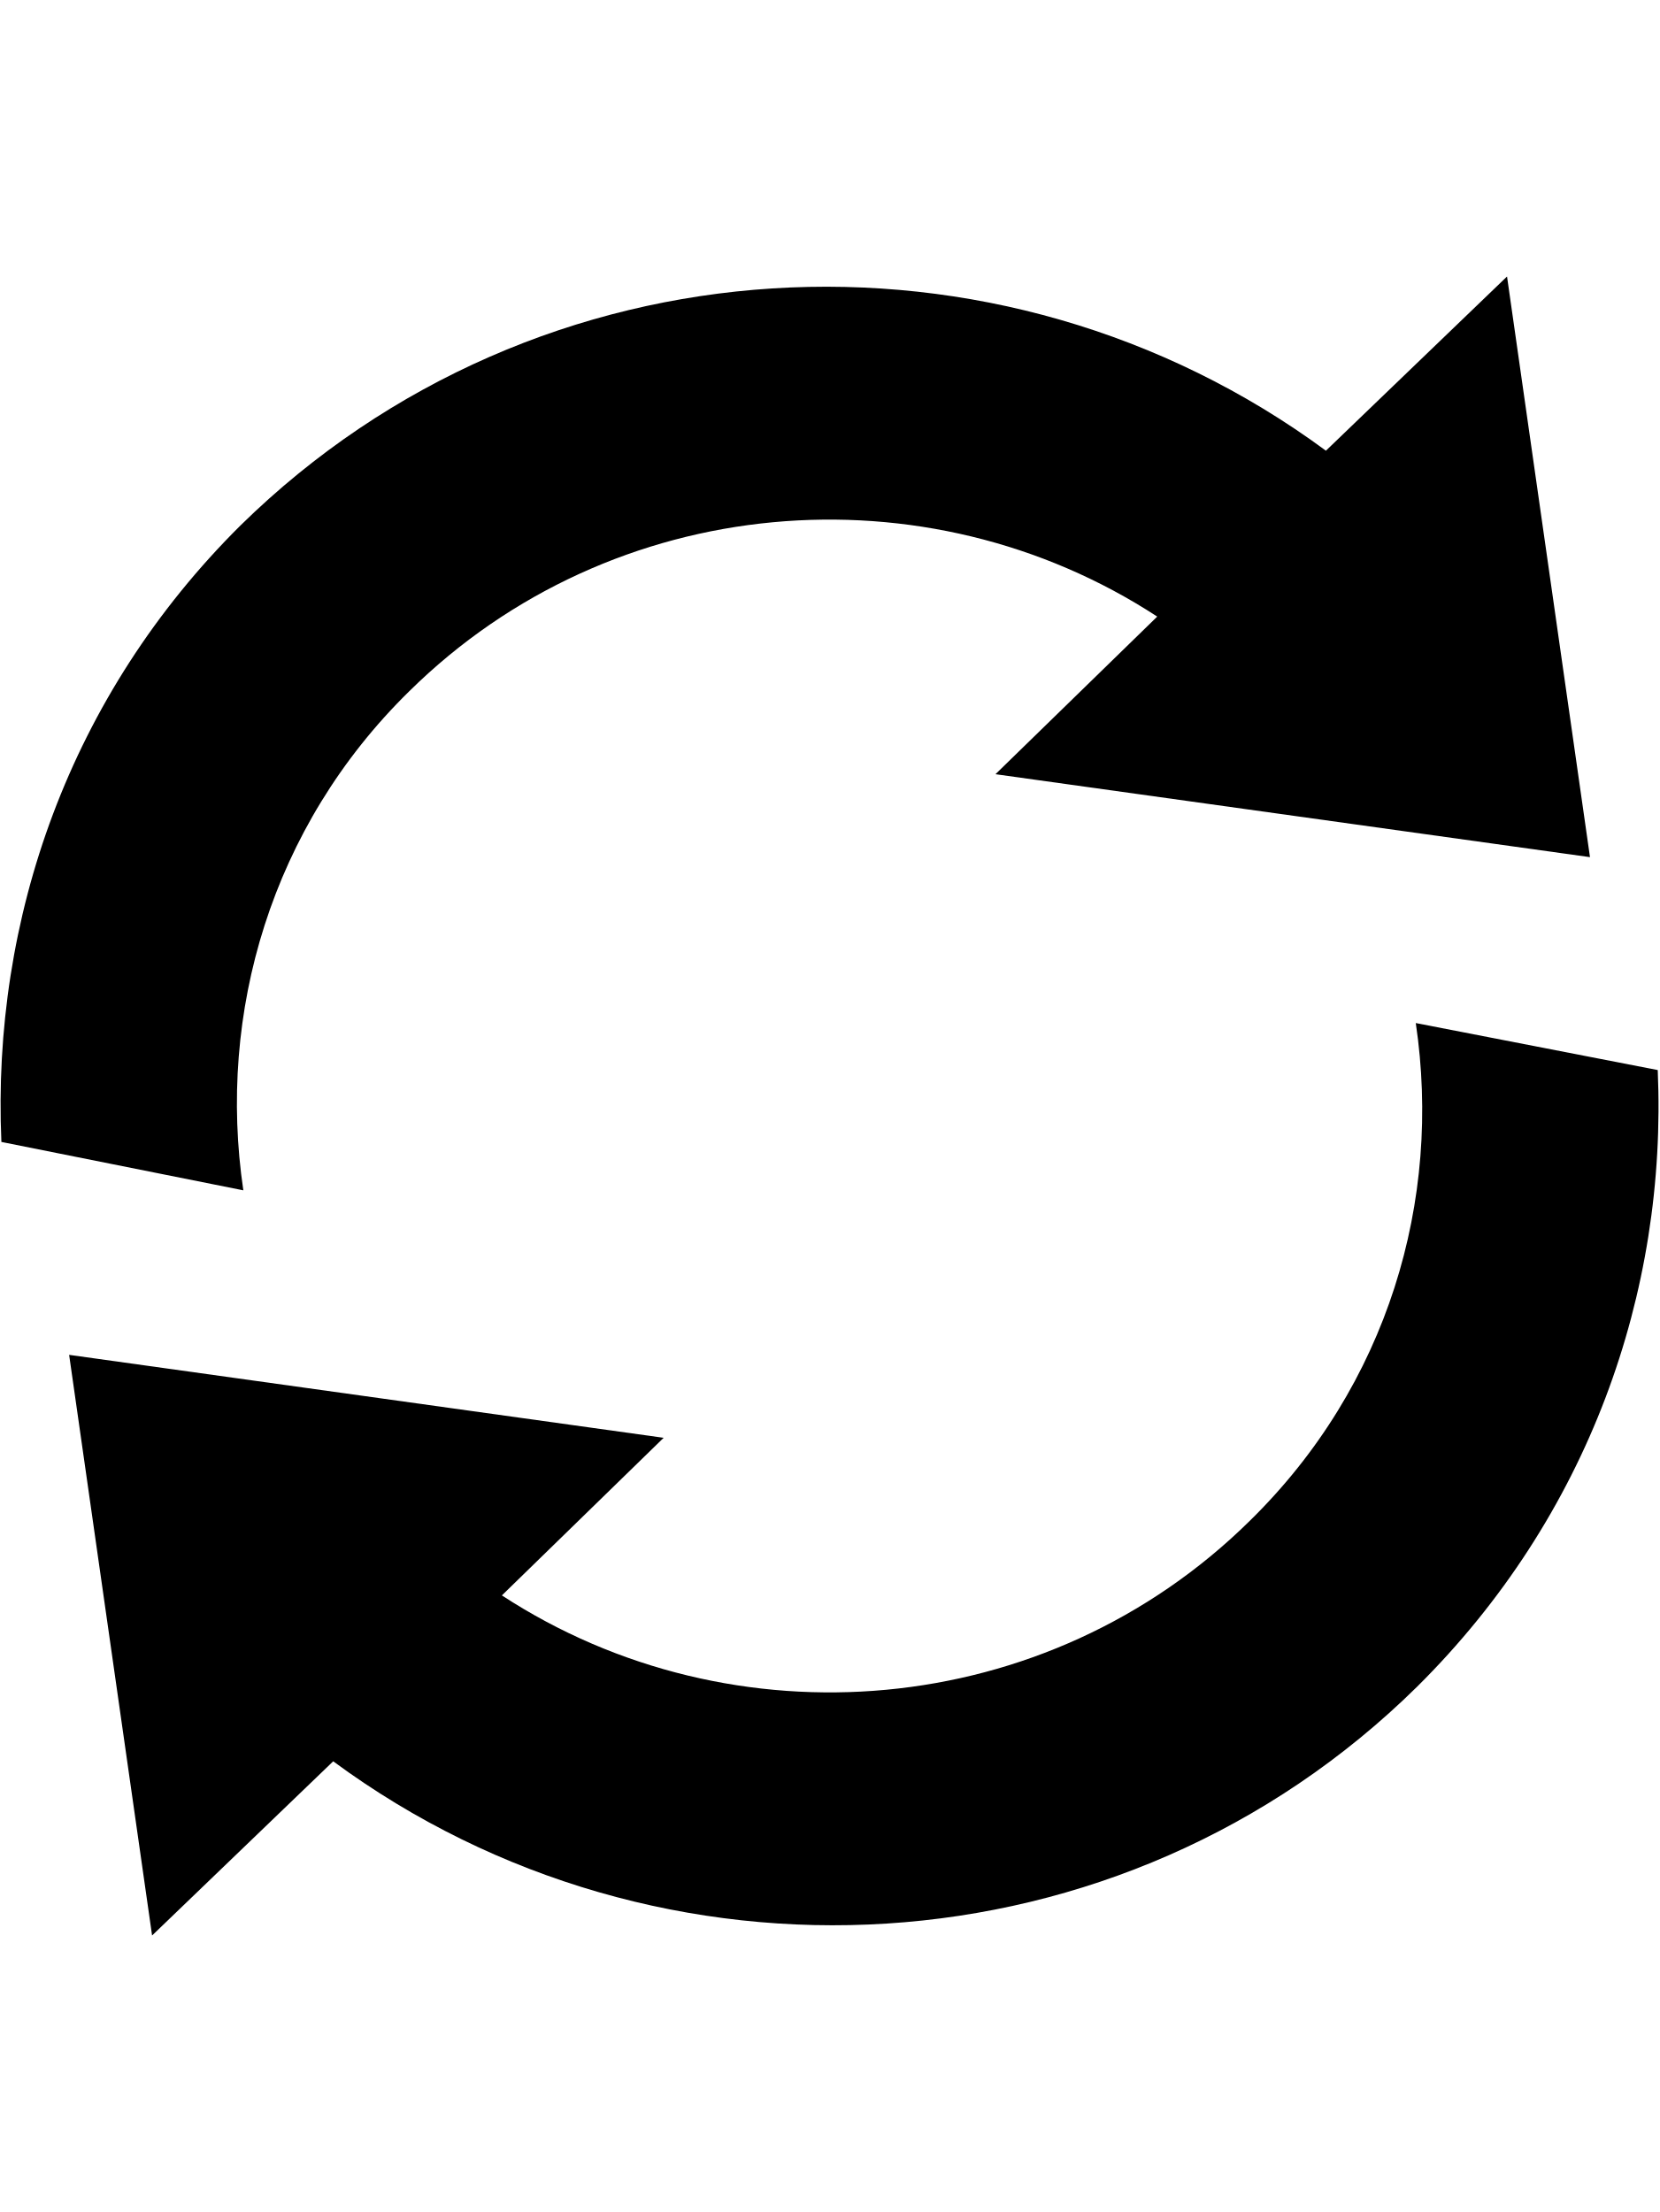
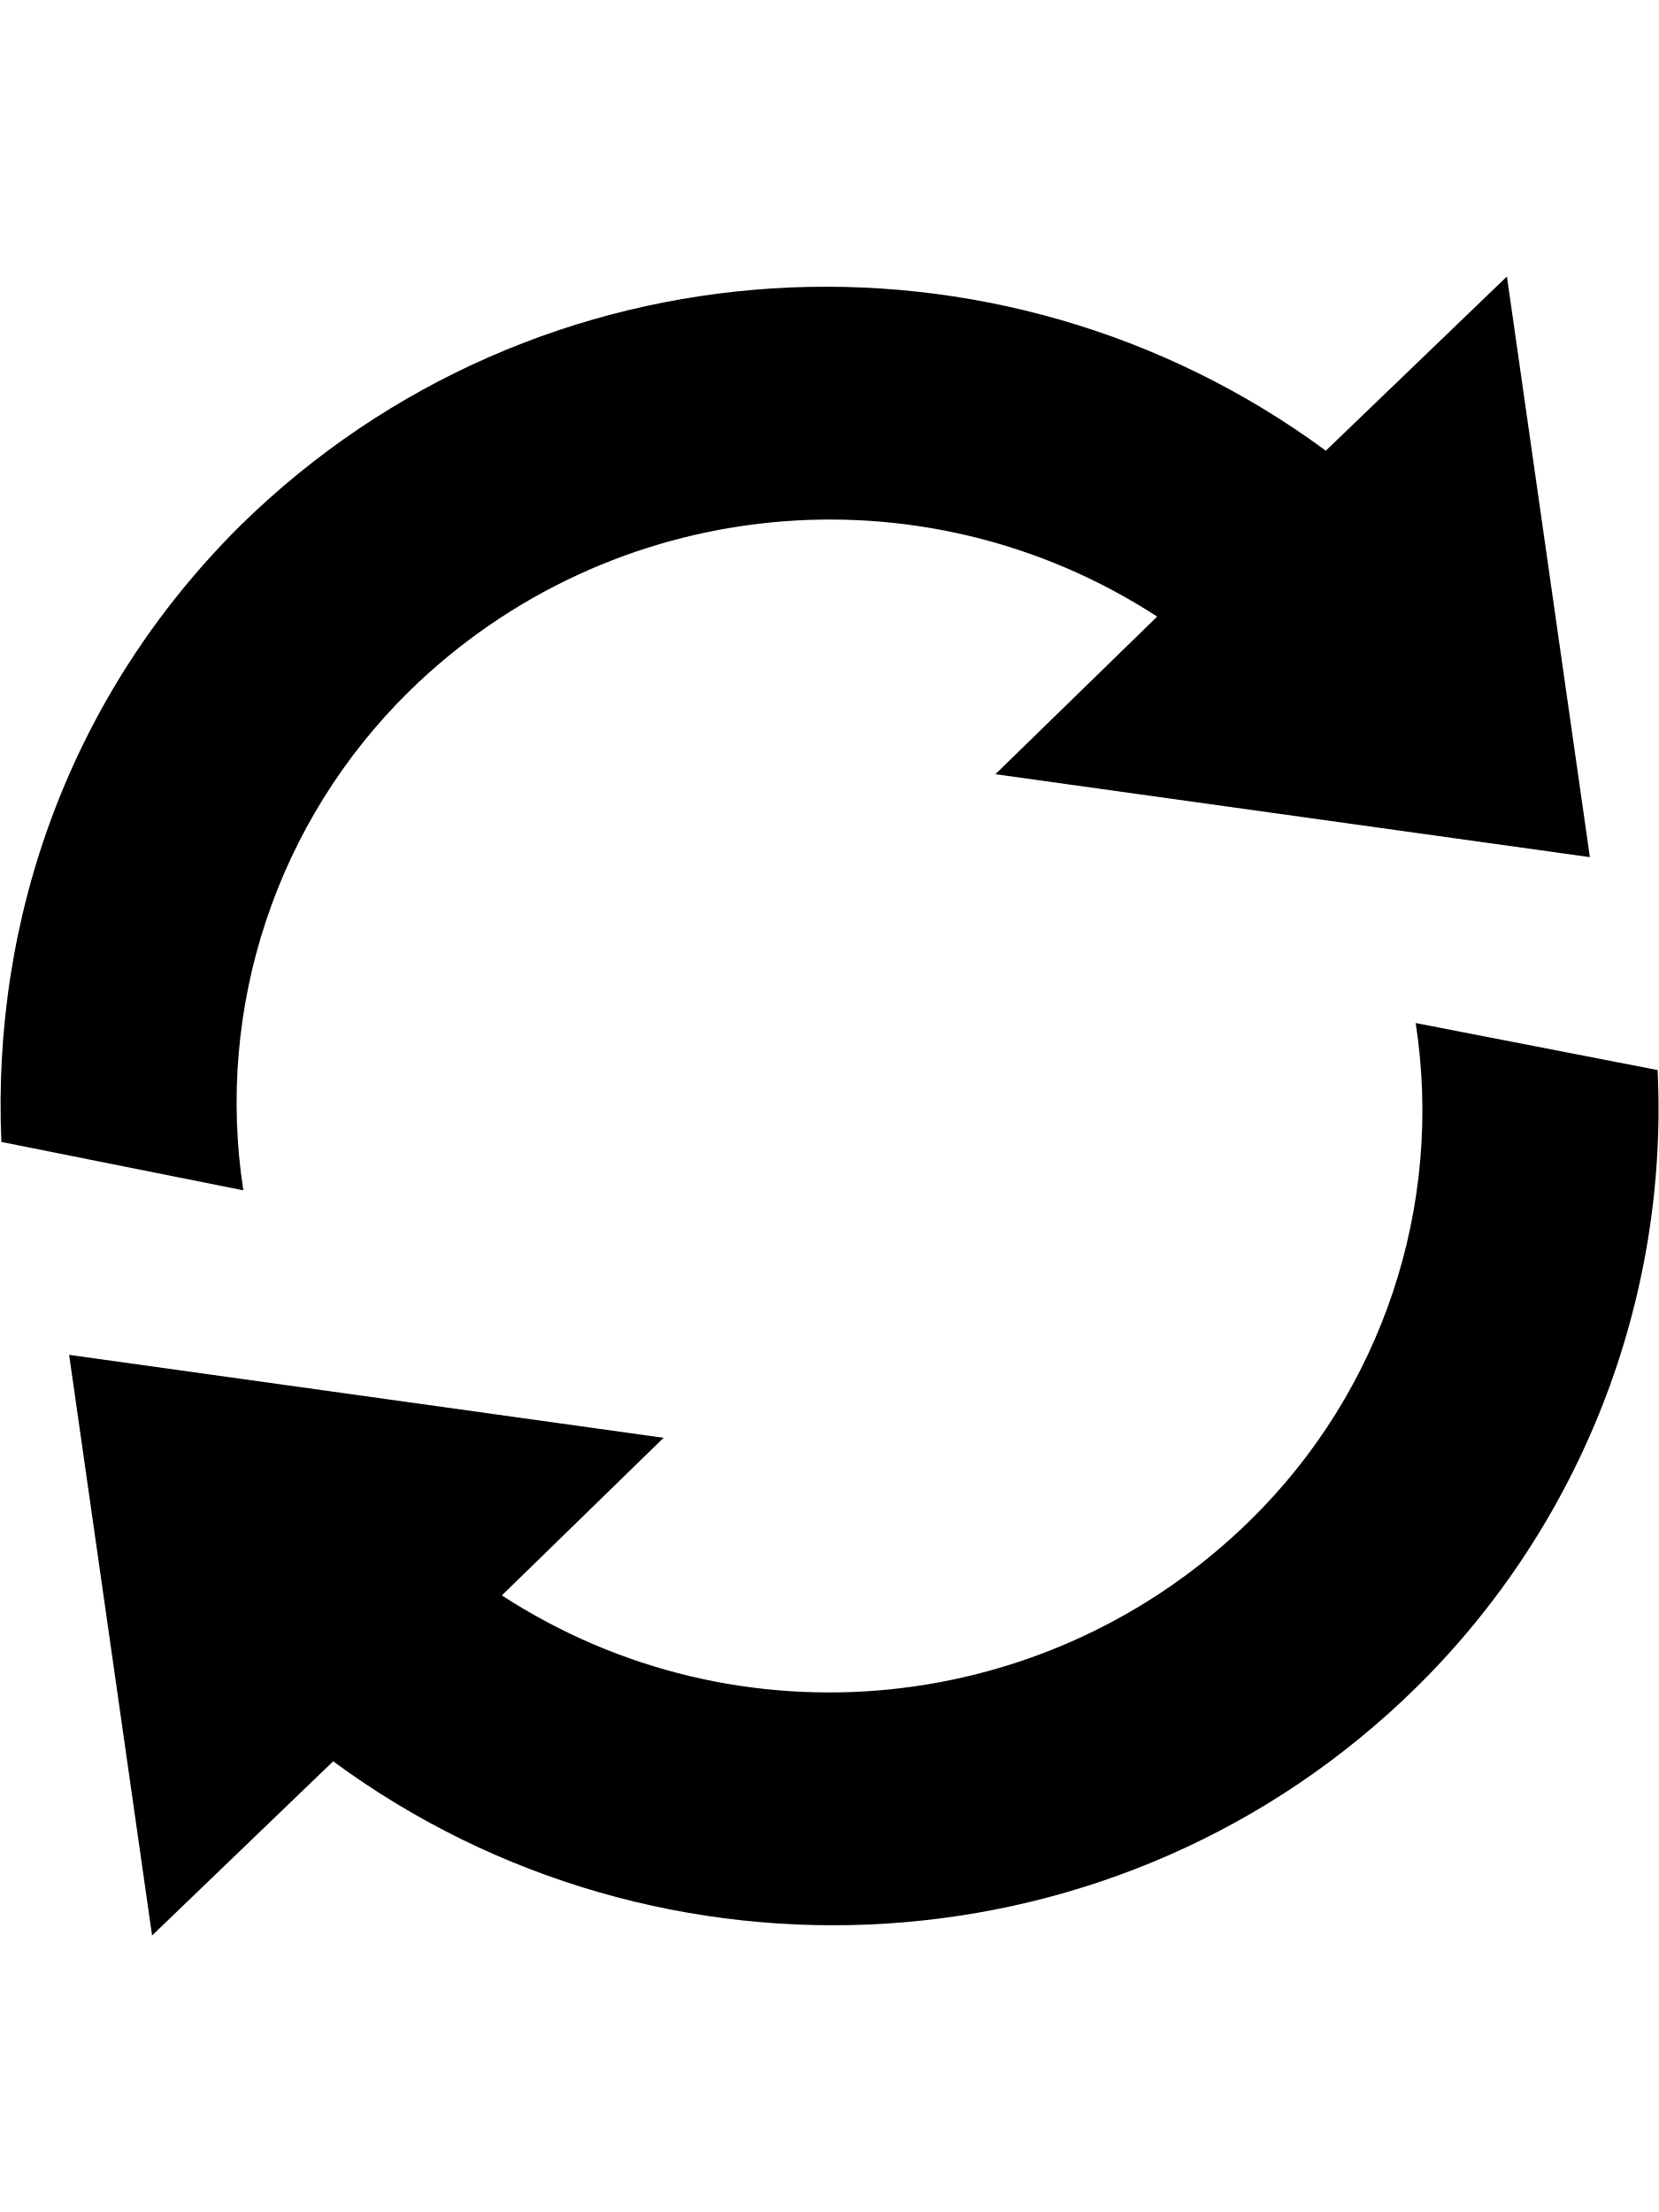
- <svg xmlns="http://www.w3.org/2000/svg" height="16" width="12.001">
-   <path d="M10.24 7.4c0.19 1.28-0.2 2.62-1.2 3.6-1.47 1.45-3.74 1.63-5.41 0.54l1.17-1.14L0.5 9.8 1.1 14l1.31-1.26c2.36 1.74 5.7 1.57 7.84-0.54 1.24-1.23 1.81-2.85 1.74-4.46L10.24 7.4zM2.96 5c1.47-1.45 3.74-1.63 5.41-0.54l-1.17 1.14 4.3 0.6L10.9 2l-1.31 1.26C7.23 1.52 3.89 1.69 1.74 3.8 0.5 5.03-0.06 6.65 0.01 8.26l1.75 0.35C1.57 7.33 1.96 5.98 2.96 5z" />
+ <svg xmlns="http://www.w3.org/2000/svg" width="12" height="16" viewBox="0 0 12 16">
+   <path fill-rule="evenodd" d="M10.24 7.4a4.15 4.15 0 0 1-1.2 3.6 4.346 4.346 0 0 1-5.41.54L4.8 10.4.5 9.8l.6 4.2 1.31-1.26c2.36 1.74 5.7 1.57 7.84-.54a5.876 5.876 0 0 0 1.74-4.46l-1.75-.34zM2.96 5a4.346 4.346 0 0 1 5.41-.54L7.2 5.6l4.3.6-.6-4.2-1.31 1.26c-2.36-1.74-5.7-1.57-7.85.54C.5 5.03-.06 6.65.01 8.26l1.75.35A4.17 4.17 0 0 1 2.96 5z" />
</svg>
